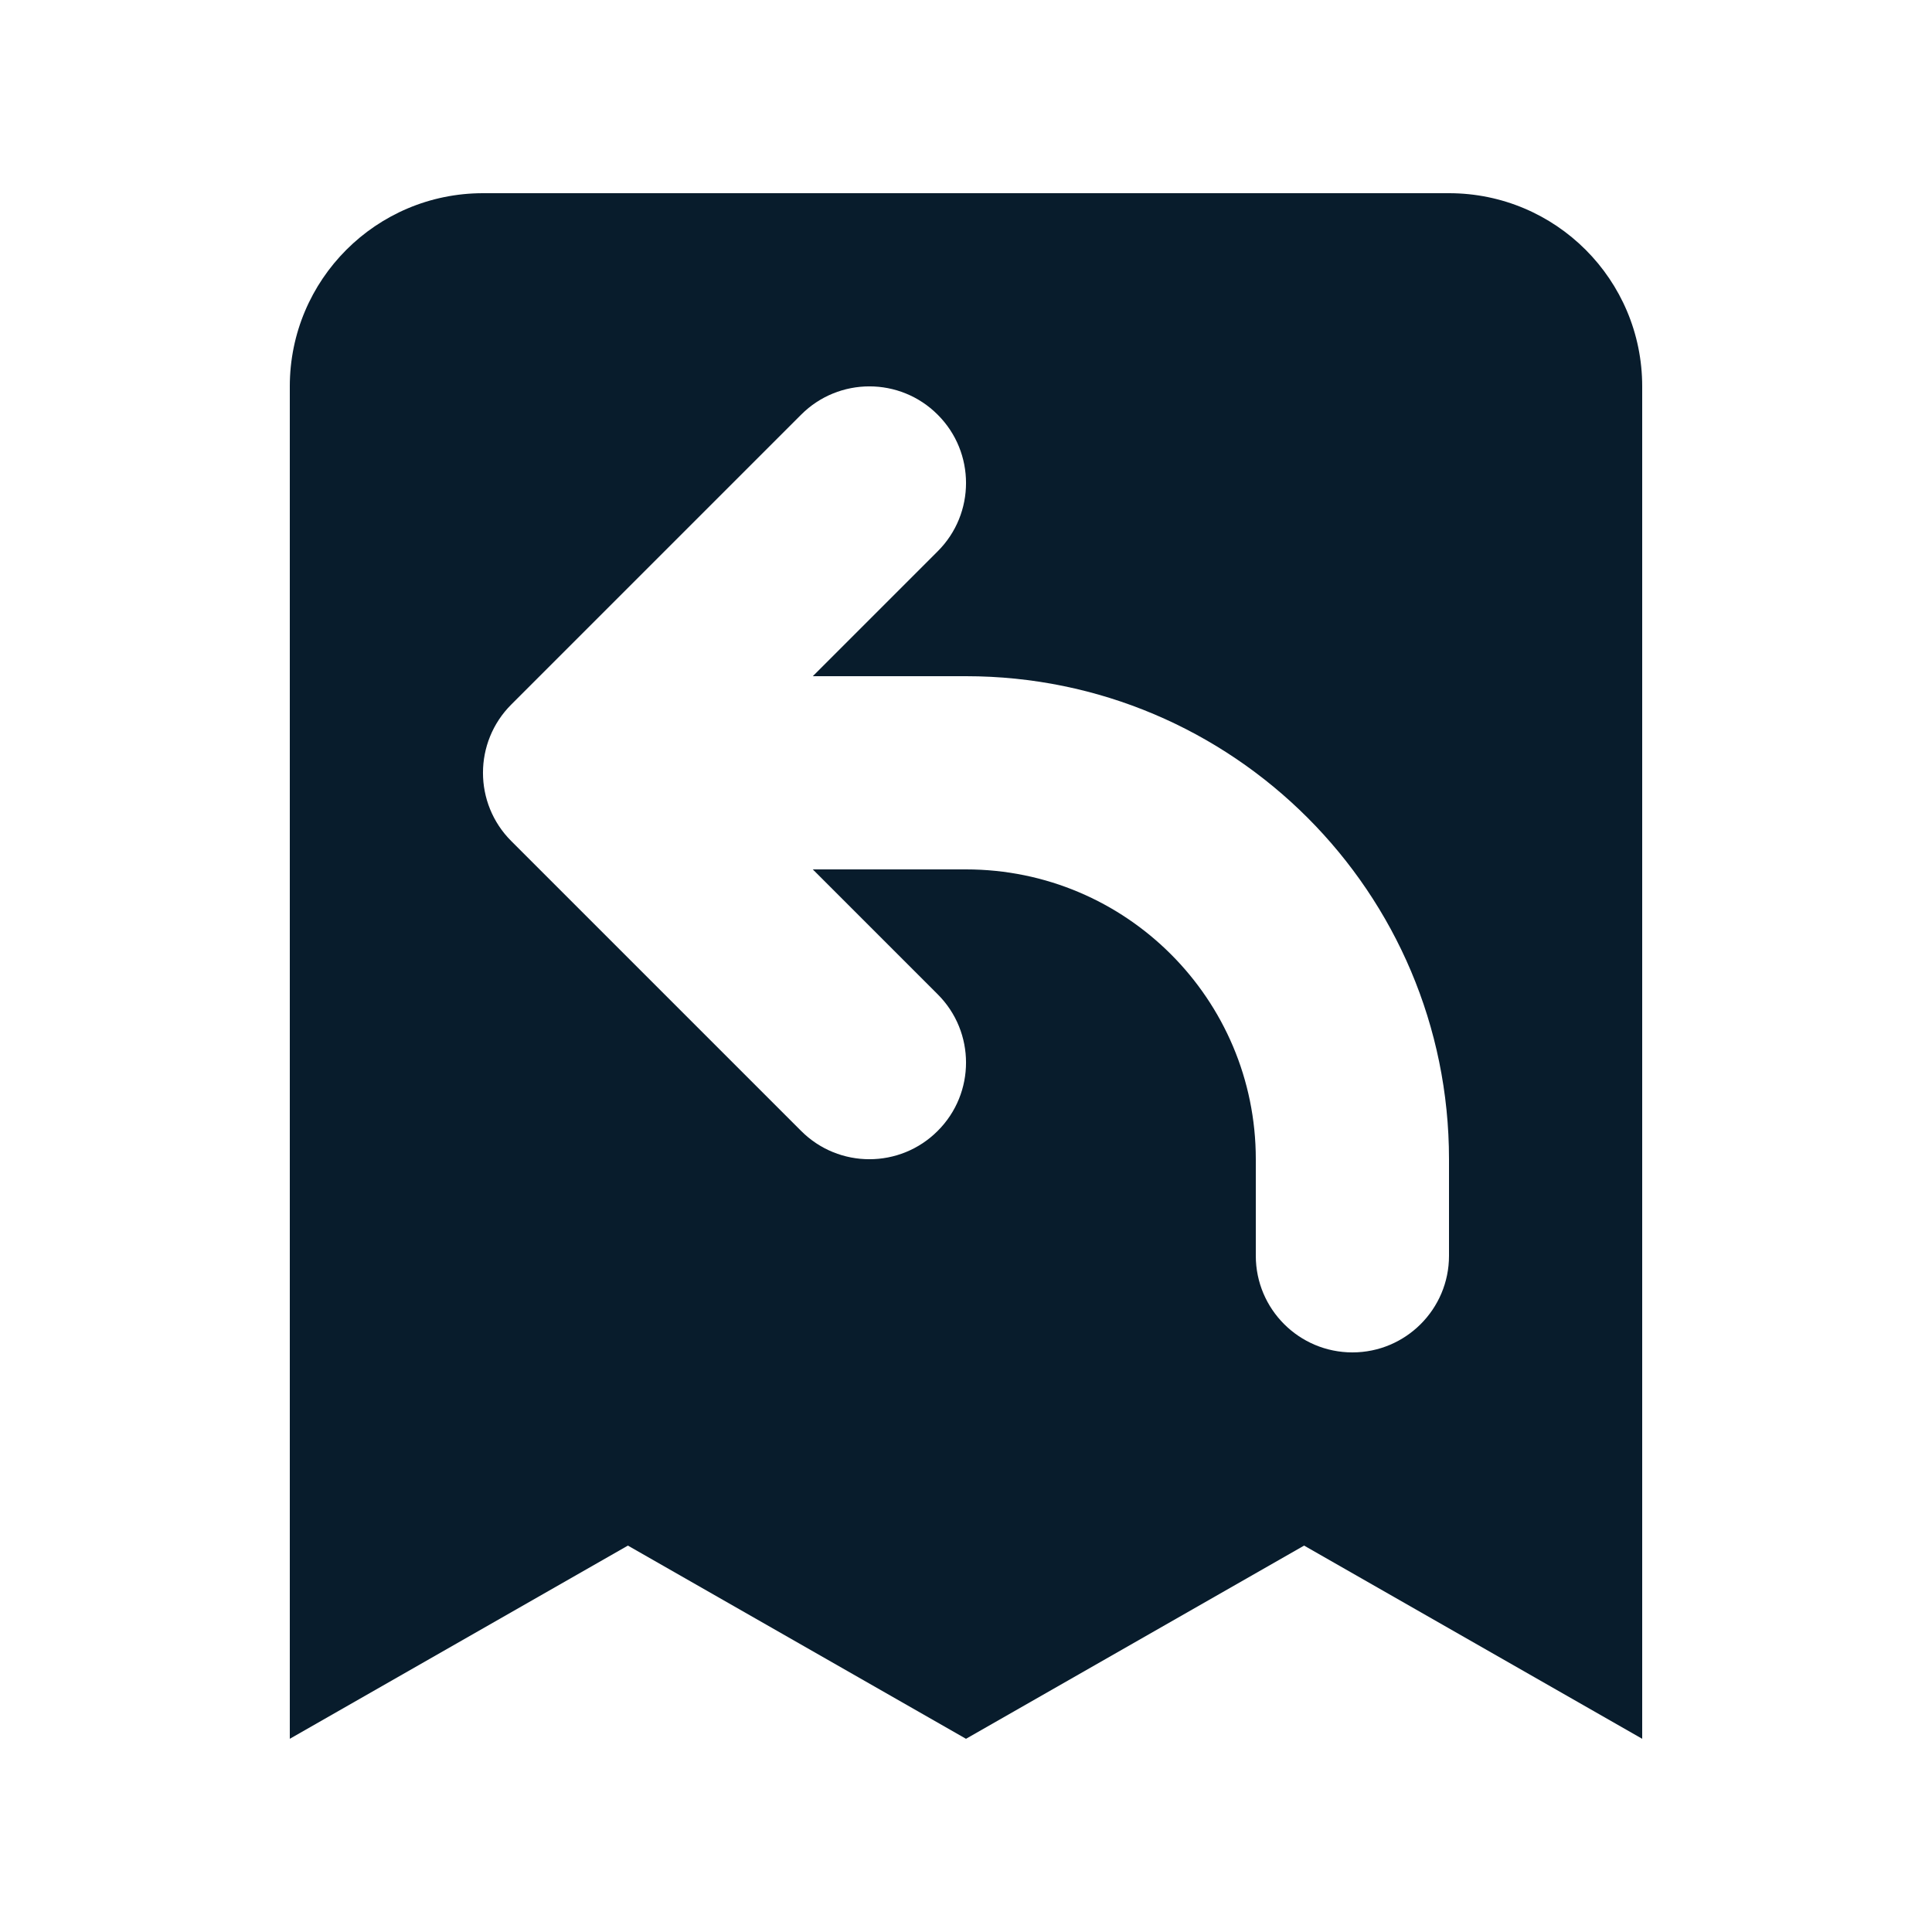
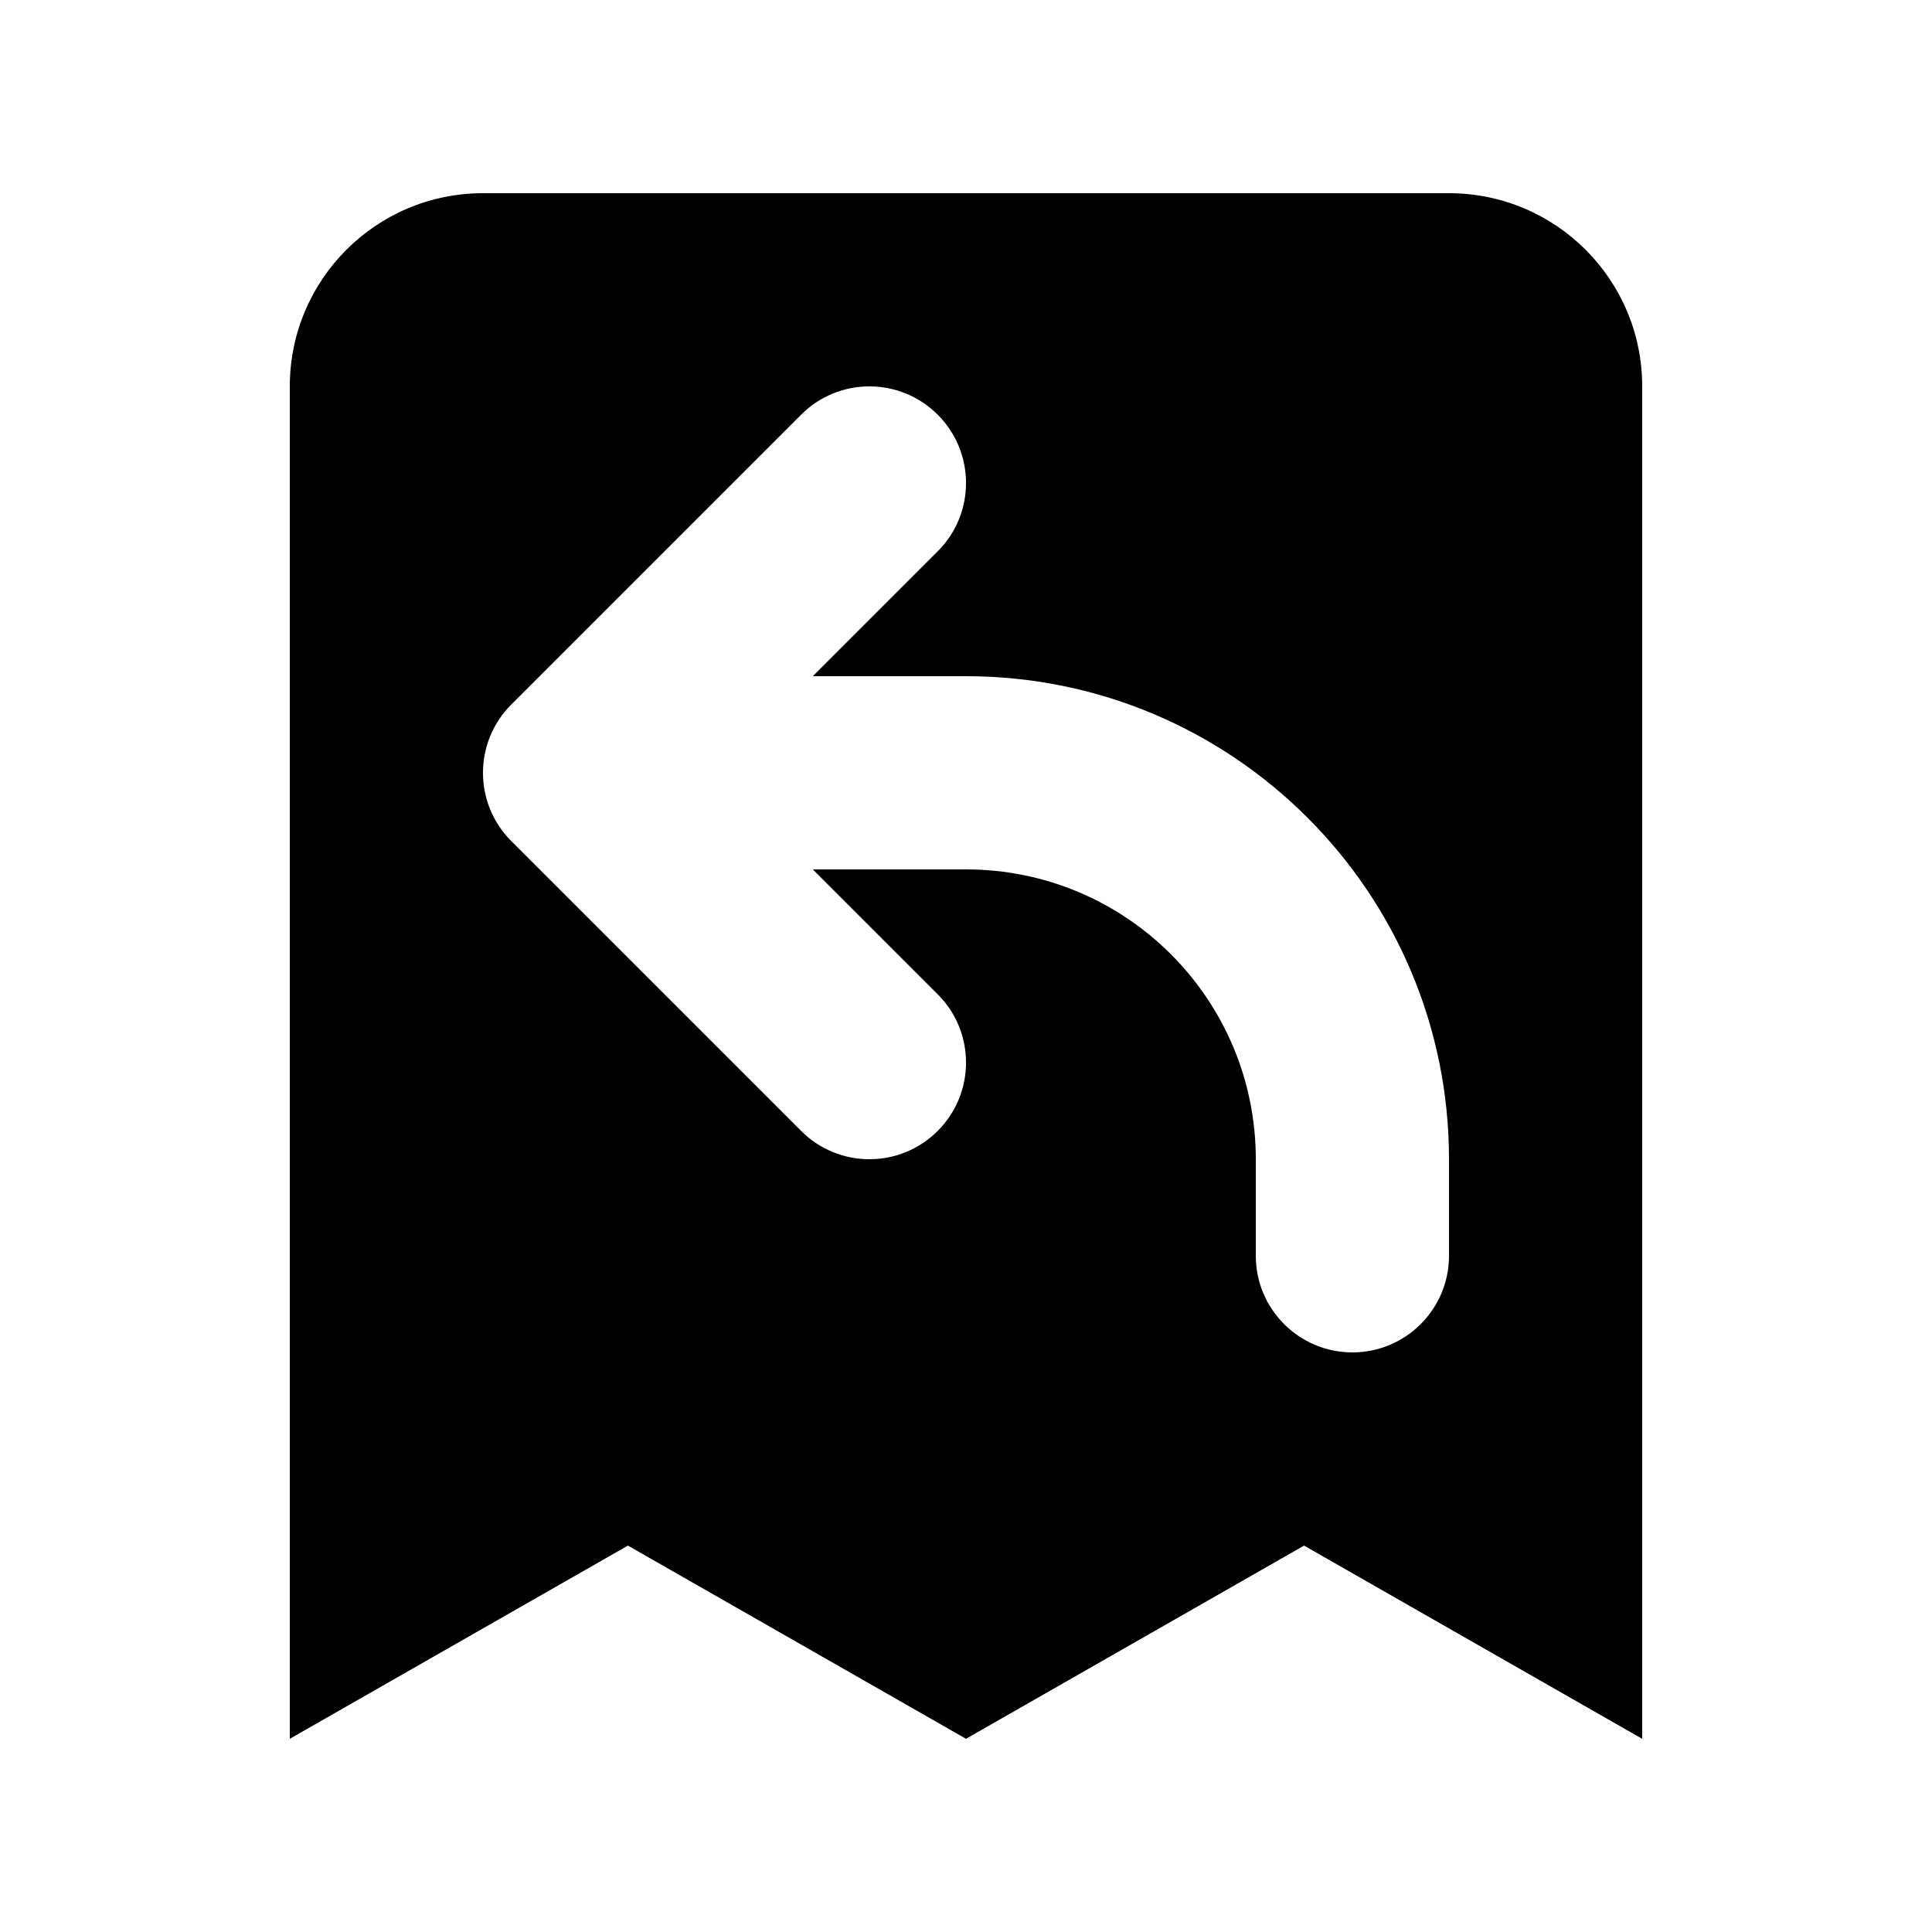
<svg xmlns="http://www.w3.org/2000/svg" width="20" height="20" viewBox="0 0 20 20" fill="none">
-   <path fill-rule="evenodd" clip-rule="evenodd" d="M5 2C3.895 2 3 2.895 3 4V18L6.5 16L10 18L13.5 16L17 18V4C17 2.895 16.105 2 15 2H5ZM9.707 5.707C10.098 5.317 10.098 4.683 9.707 4.293C9.317 3.902 8.683 3.902 8.293 4.293L5.293 7.293C4.902 7.683 4.902 8.317 5.293 8.707L8.293 11.707C8.683 12.098 9.317 12.098 9.707 11.707C10.098 11.317 10.098 10.683 9.707 10.293L8.414 9H10C11.657 9 13 10.343 13 12V13C13 13.552 13.448 14 14 14C14.552 14 15 13.552 15 13V12C15 9.239 12.761 7 10 7H8.414L9.707 5.707Z" fill="#081C2C" />
+   <path fill-rule="evenodd" clip-rule="evenodd" d="M5 2C3.895 2 3 2.895 3 4V18L6.5 16L10 18L13.5 16L17 18V4C17 2.895 16.105 2 15 2H5ZM9.707 5.707C10.098 5.317 10.098 4.683 9.707 4.293C9.317 3.902 8.683 3.902 8.293 4.293L5.293 7.293C4.902 7.683 4.902 8.317 5.293 8.707L8.293 11.707C8.683 12.098 9.317 12.098 9.707 11.707C10.098 11.317 10.098 10.683 9.707 10.293L8.414 9H10C11.657 9 13 10.343 13 12V13C13 13.552 13.448 14 14 14C14.552 14 15 13.552 15 13V12C15 9.239 12.761 7 10 7H8.414L9.707 5.707Z" fill="currentColor" />
</svg>
